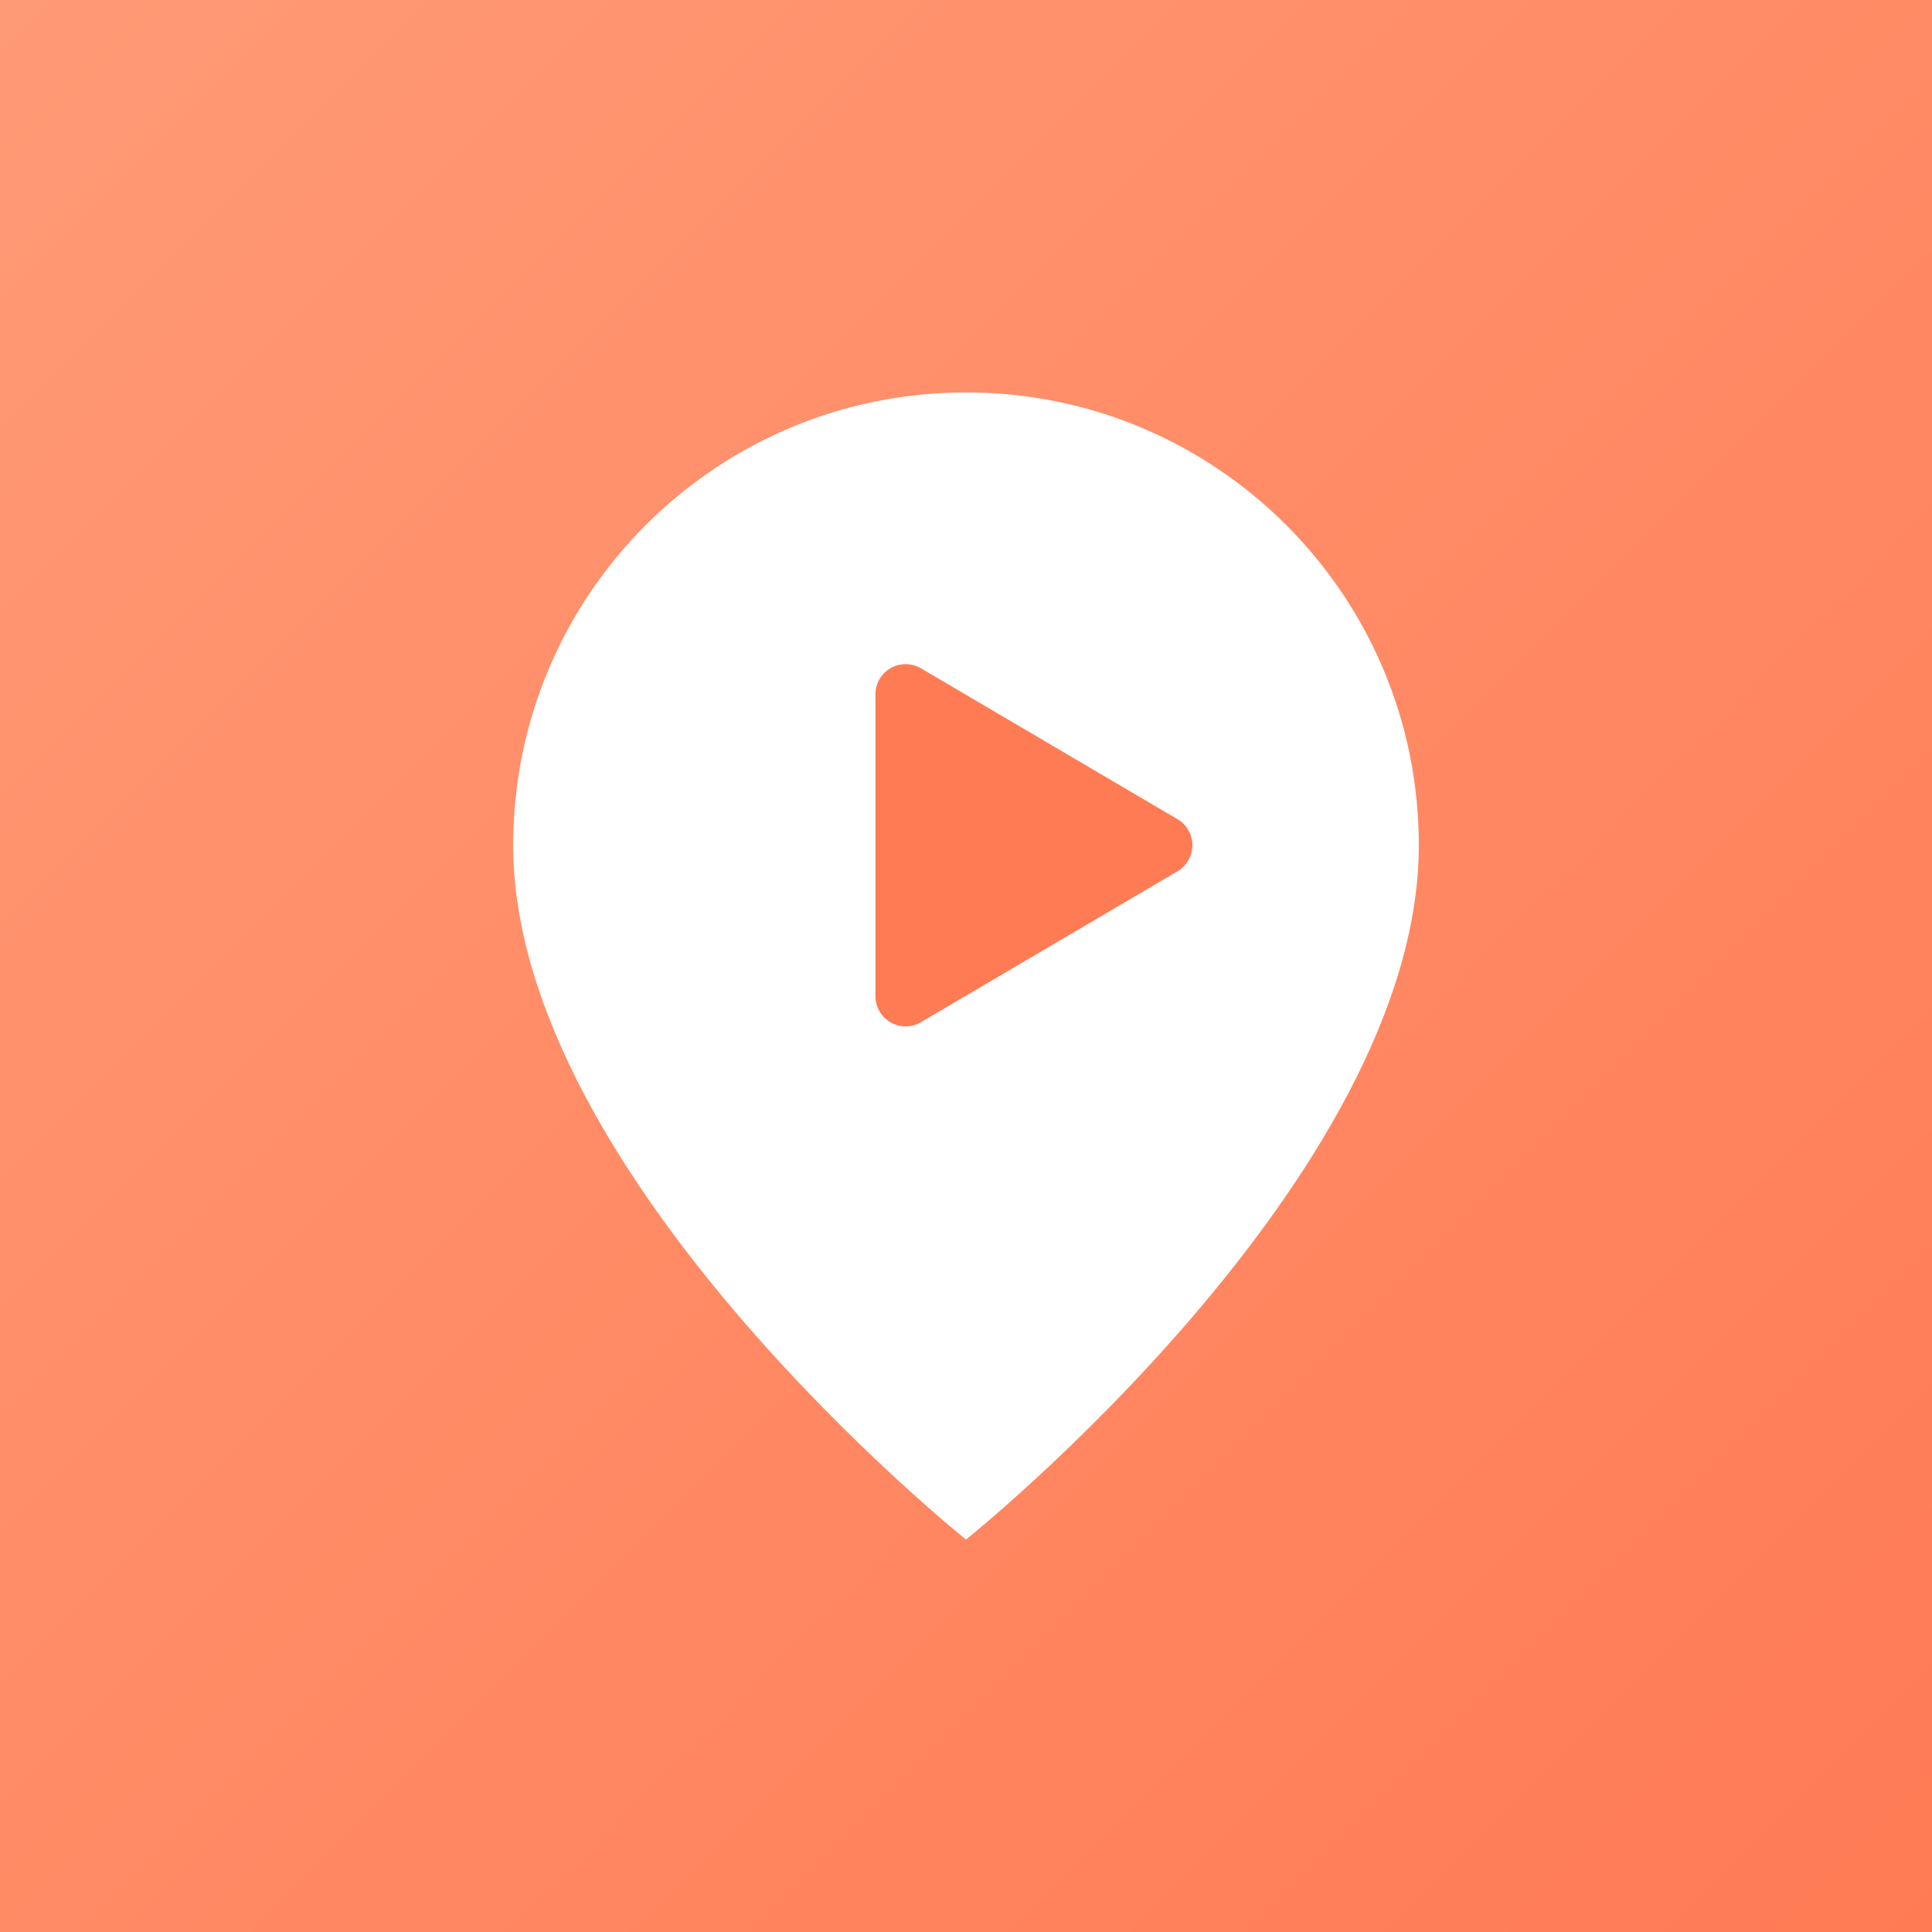
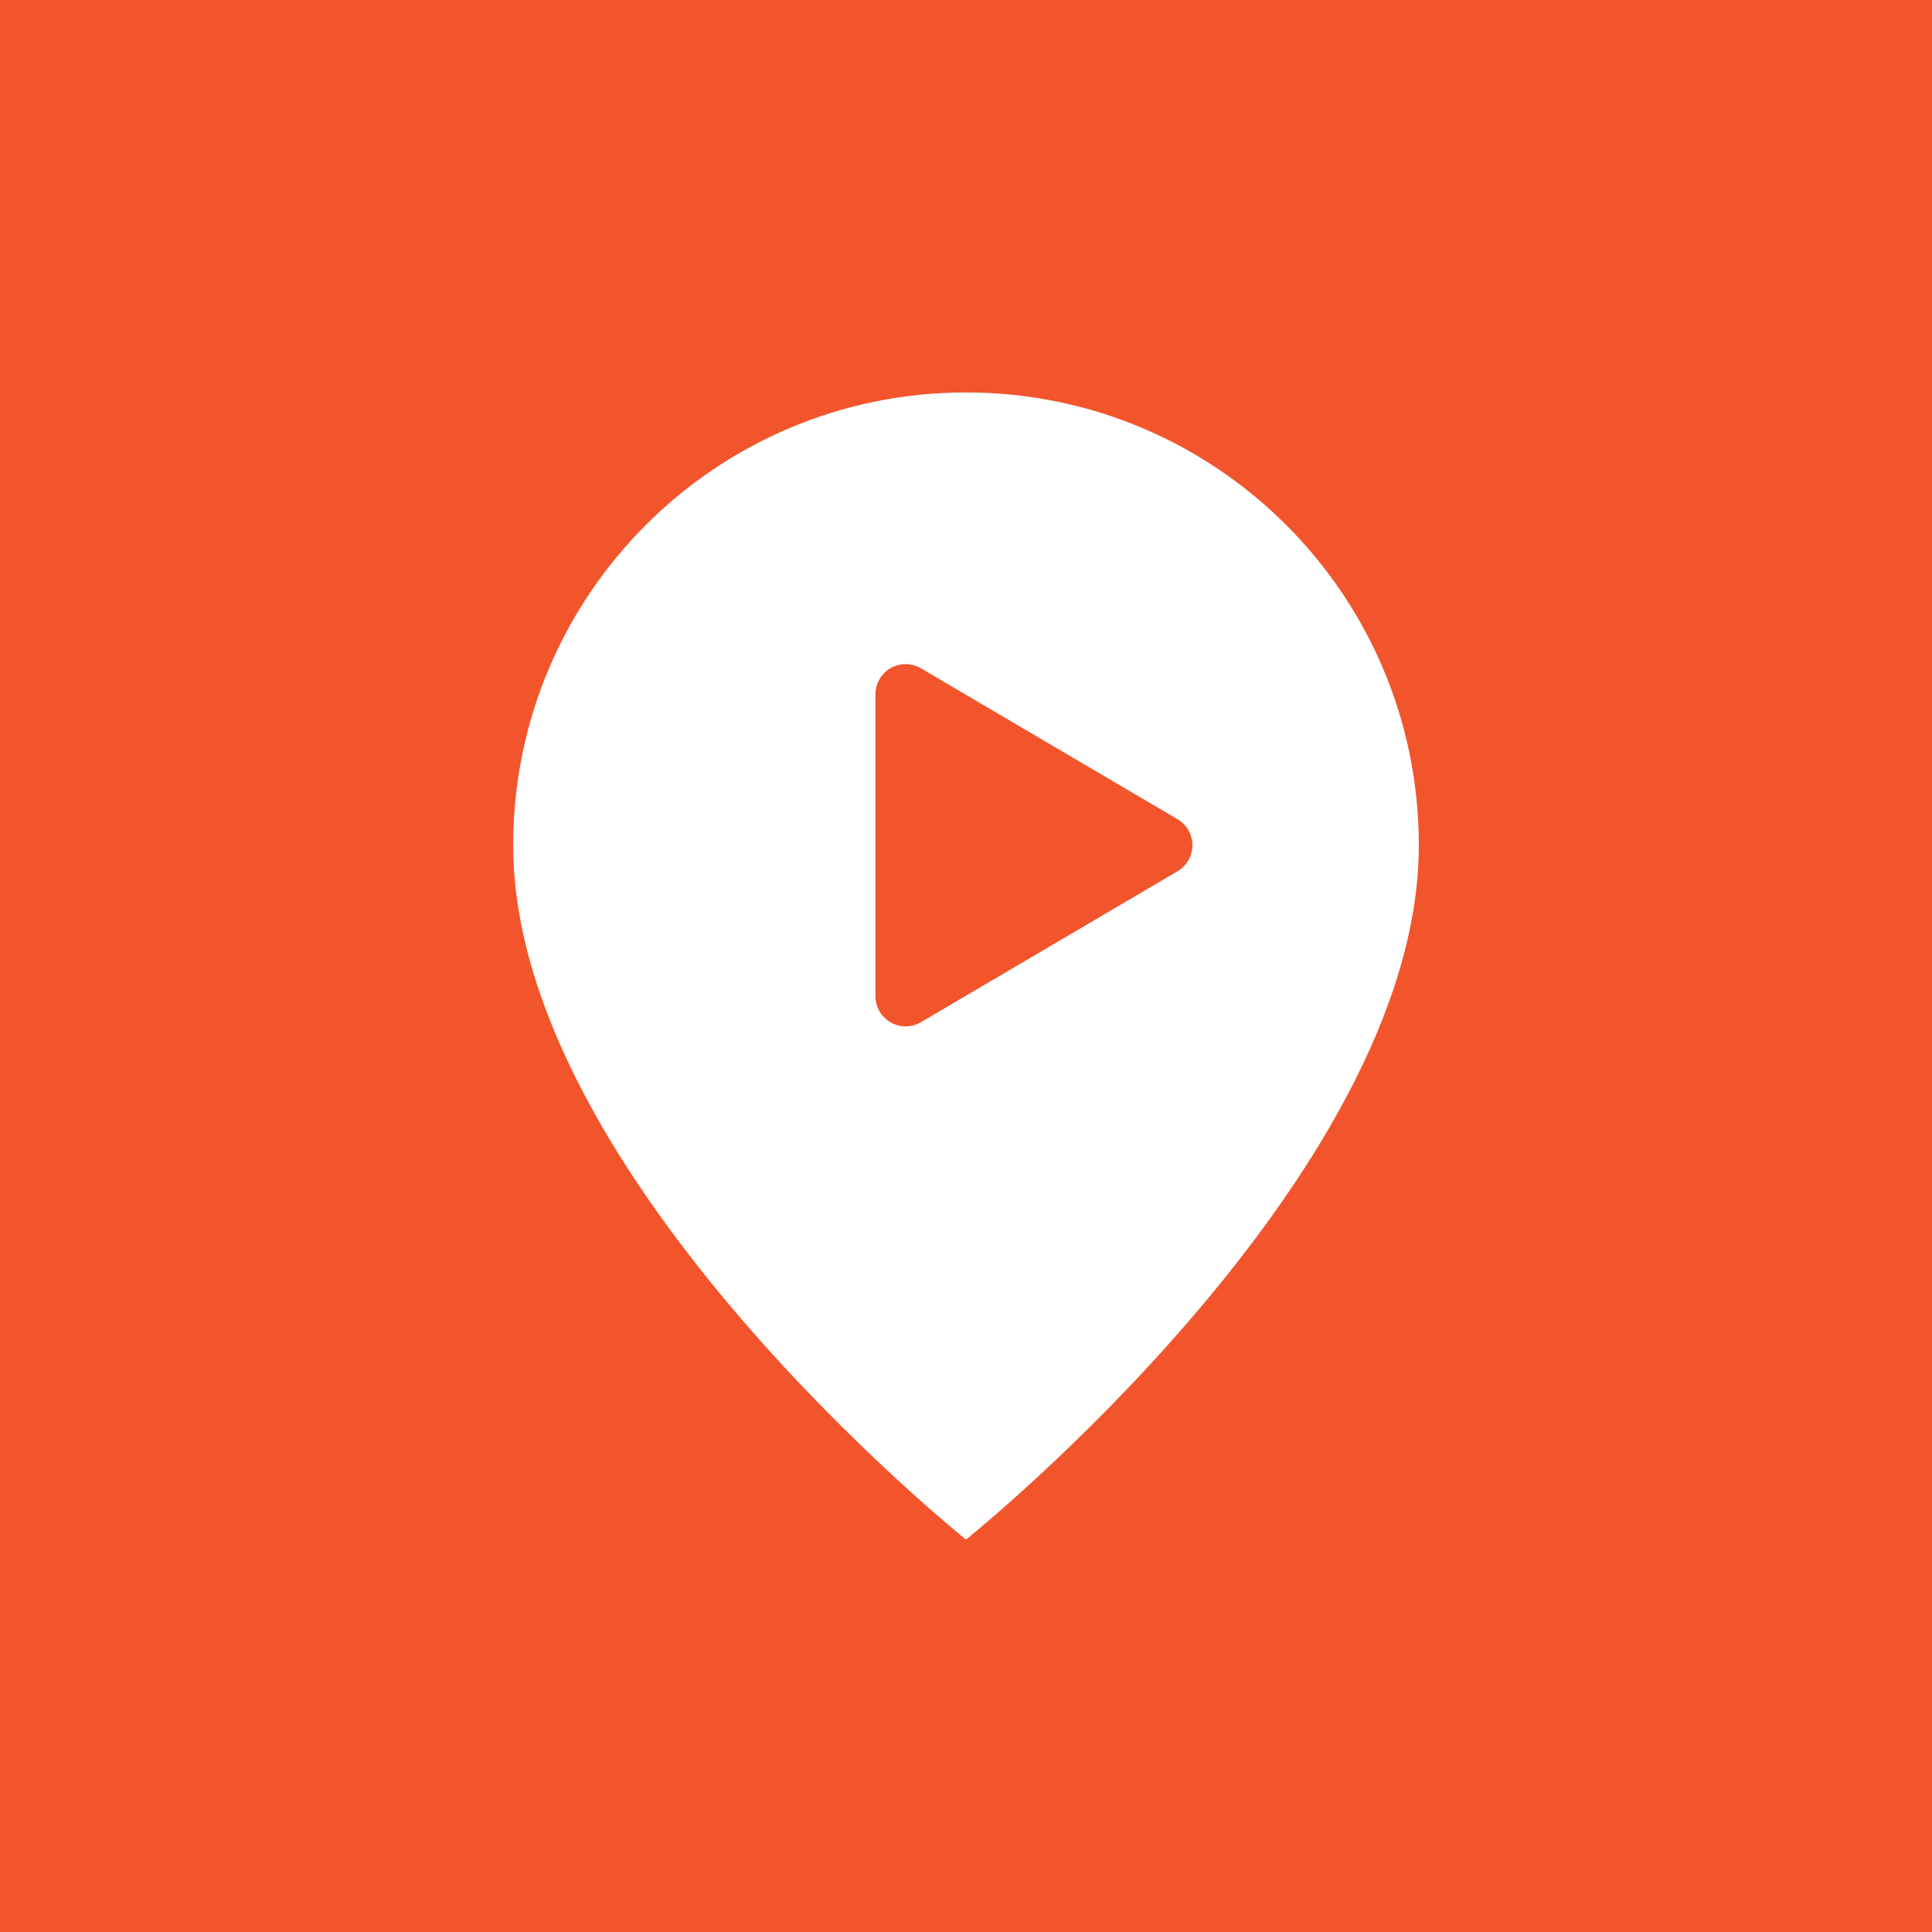
<svg xmlns="http://www.w3.org/2000/svg" viewBox="0 0 512 512">
-   <defs>
-     <linearGradient id="bg" x1="0" y1="0" x2="1" y2="1">
-       <stop offset="0" stop-color="#FF9A76" />
-       <stop offset="1" stop-color="#FF7B54" />
-     </linearGradient>
-   </defs>
-   <rect width="512" height="512" fill="url(#bg)" />
+   <rect width="512" height="512" fill="#F2552C" />
  <path fill="#fff" d="M256 104c-66.3 0-120 53.7-120 120 0 88 120 184 120 184s120-96 120-184c0-66.3-53.7-120-120-120z" />
-   <path fill="#FF7B54" stroke="#FF7B54" stroke-width="16" stroke-linejoin="round" d="M240 184 308 224 240 264z" />
+   <path fill="#F2552C" stroke="#F2552C" stroke-width="16" stroke-linejoin="round" d="M240 184 308 224 240 264z" />
</svg>
